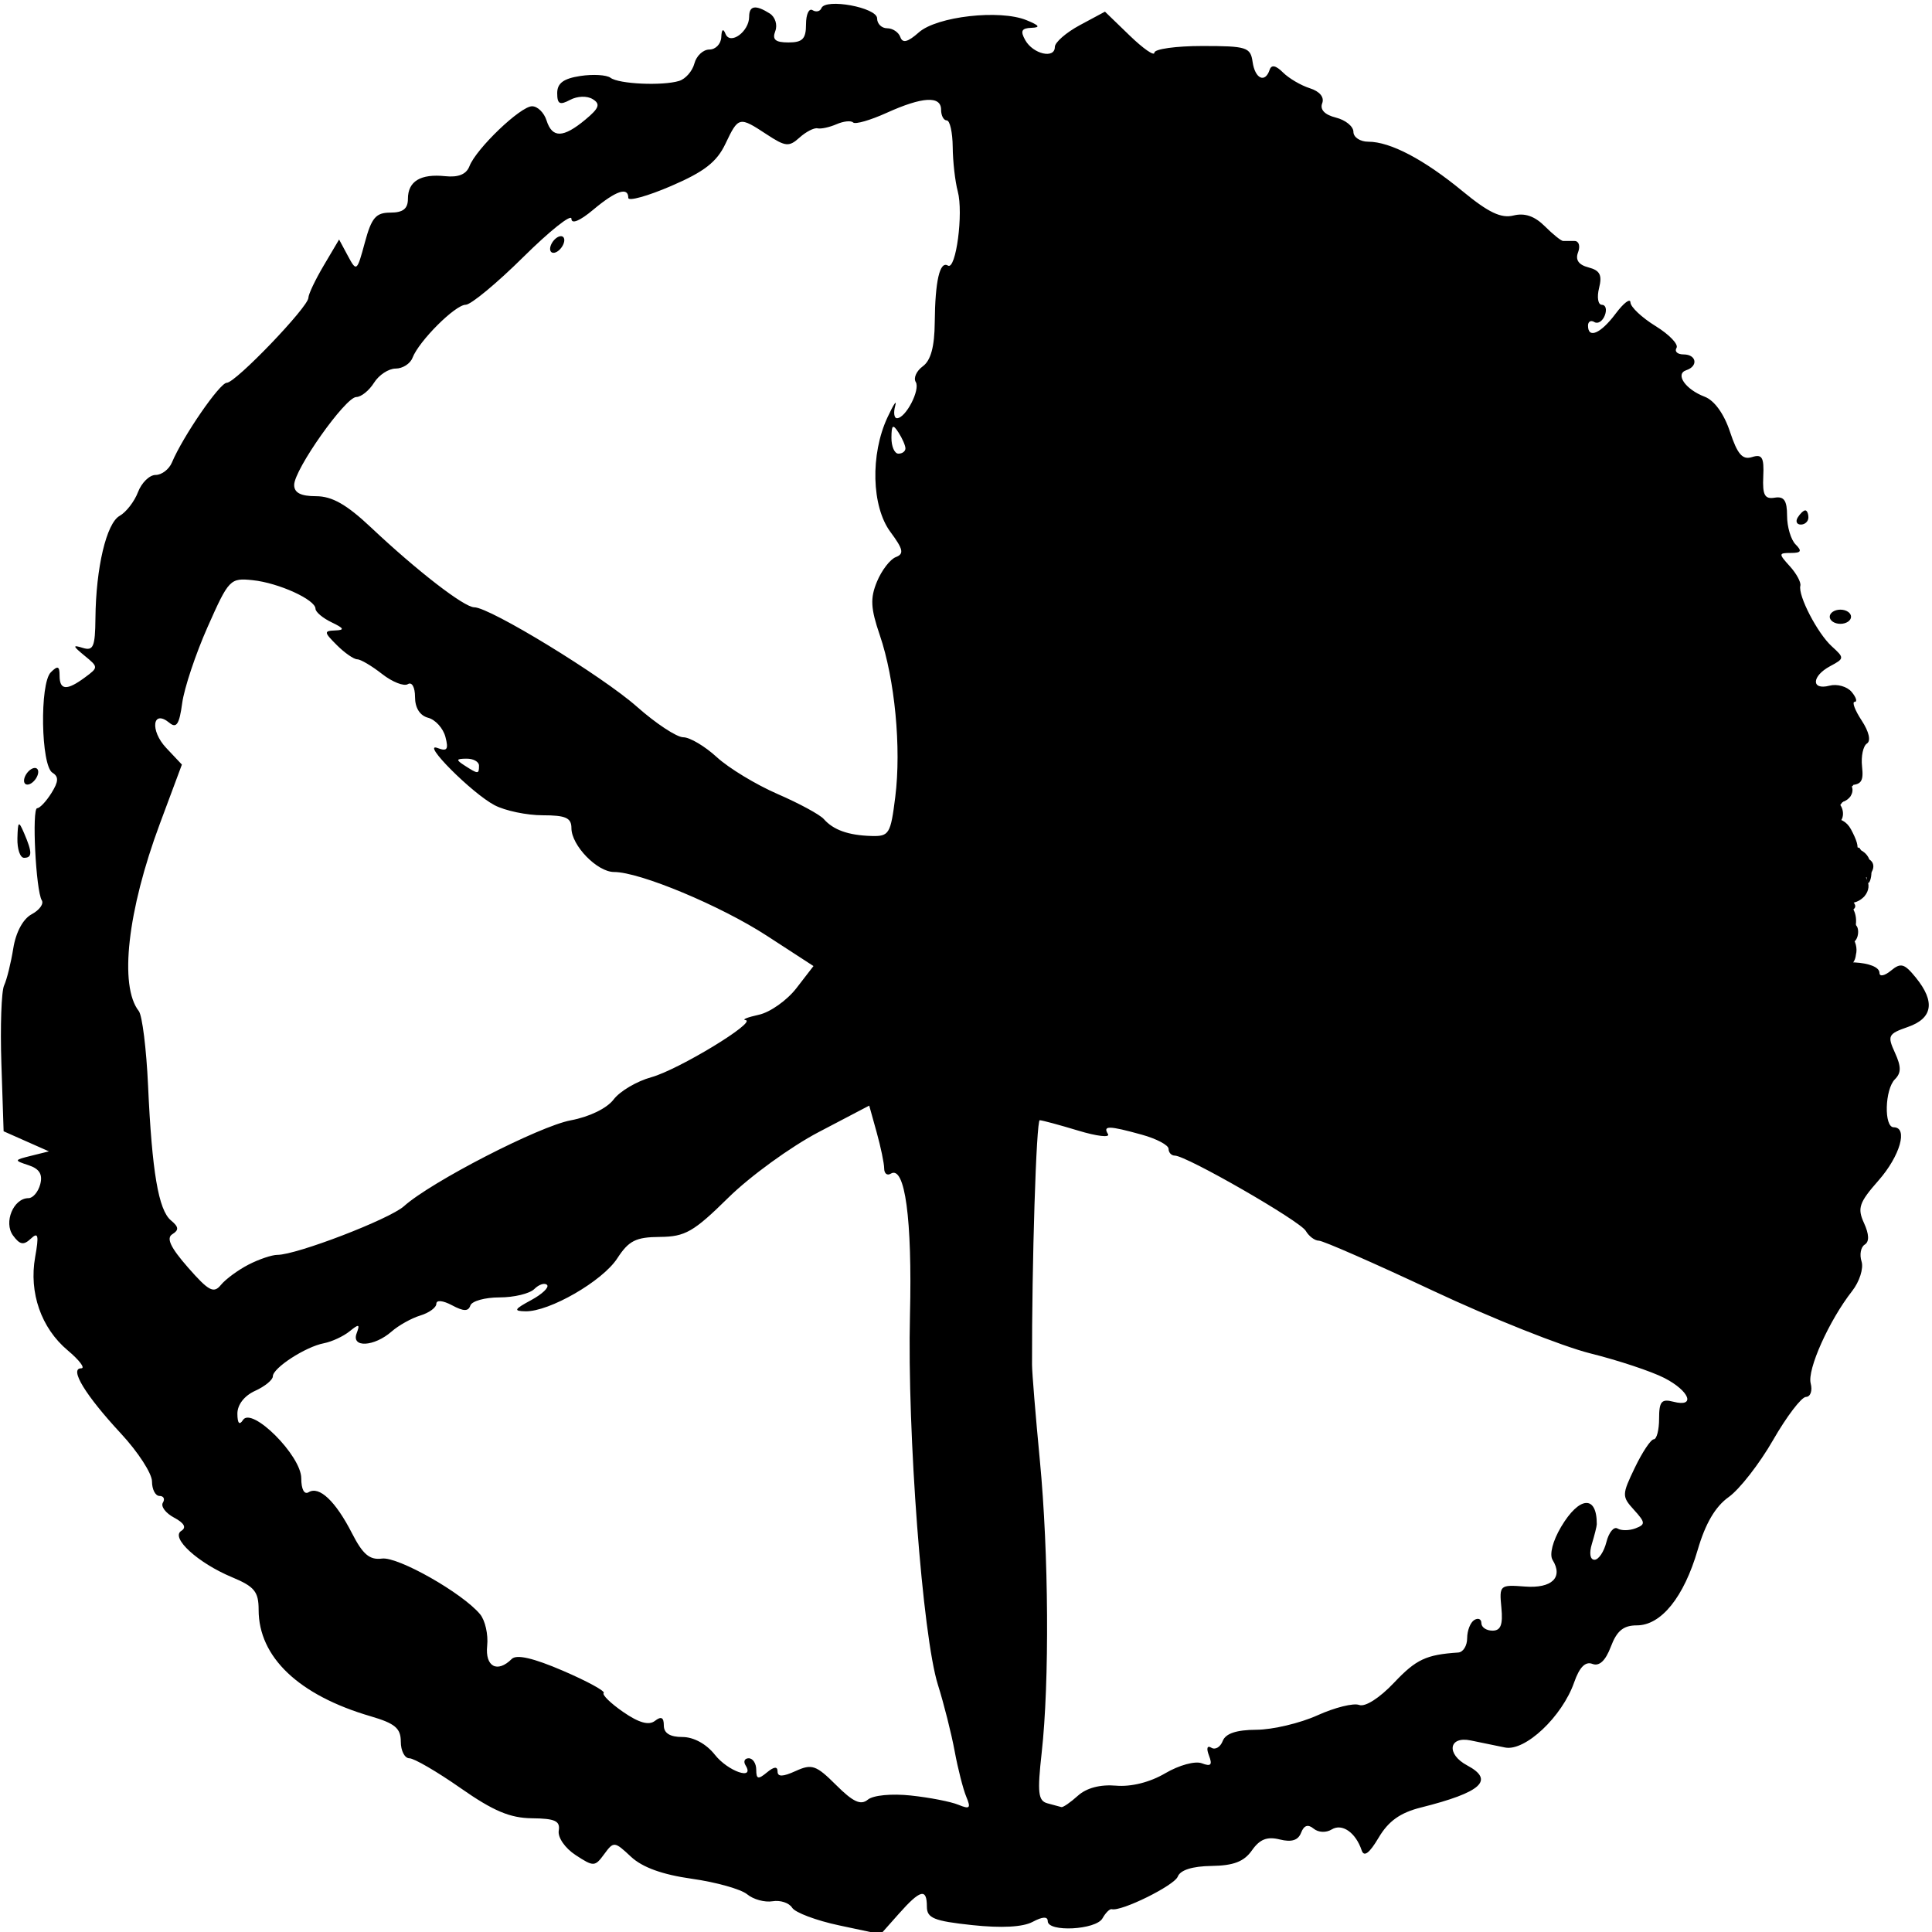
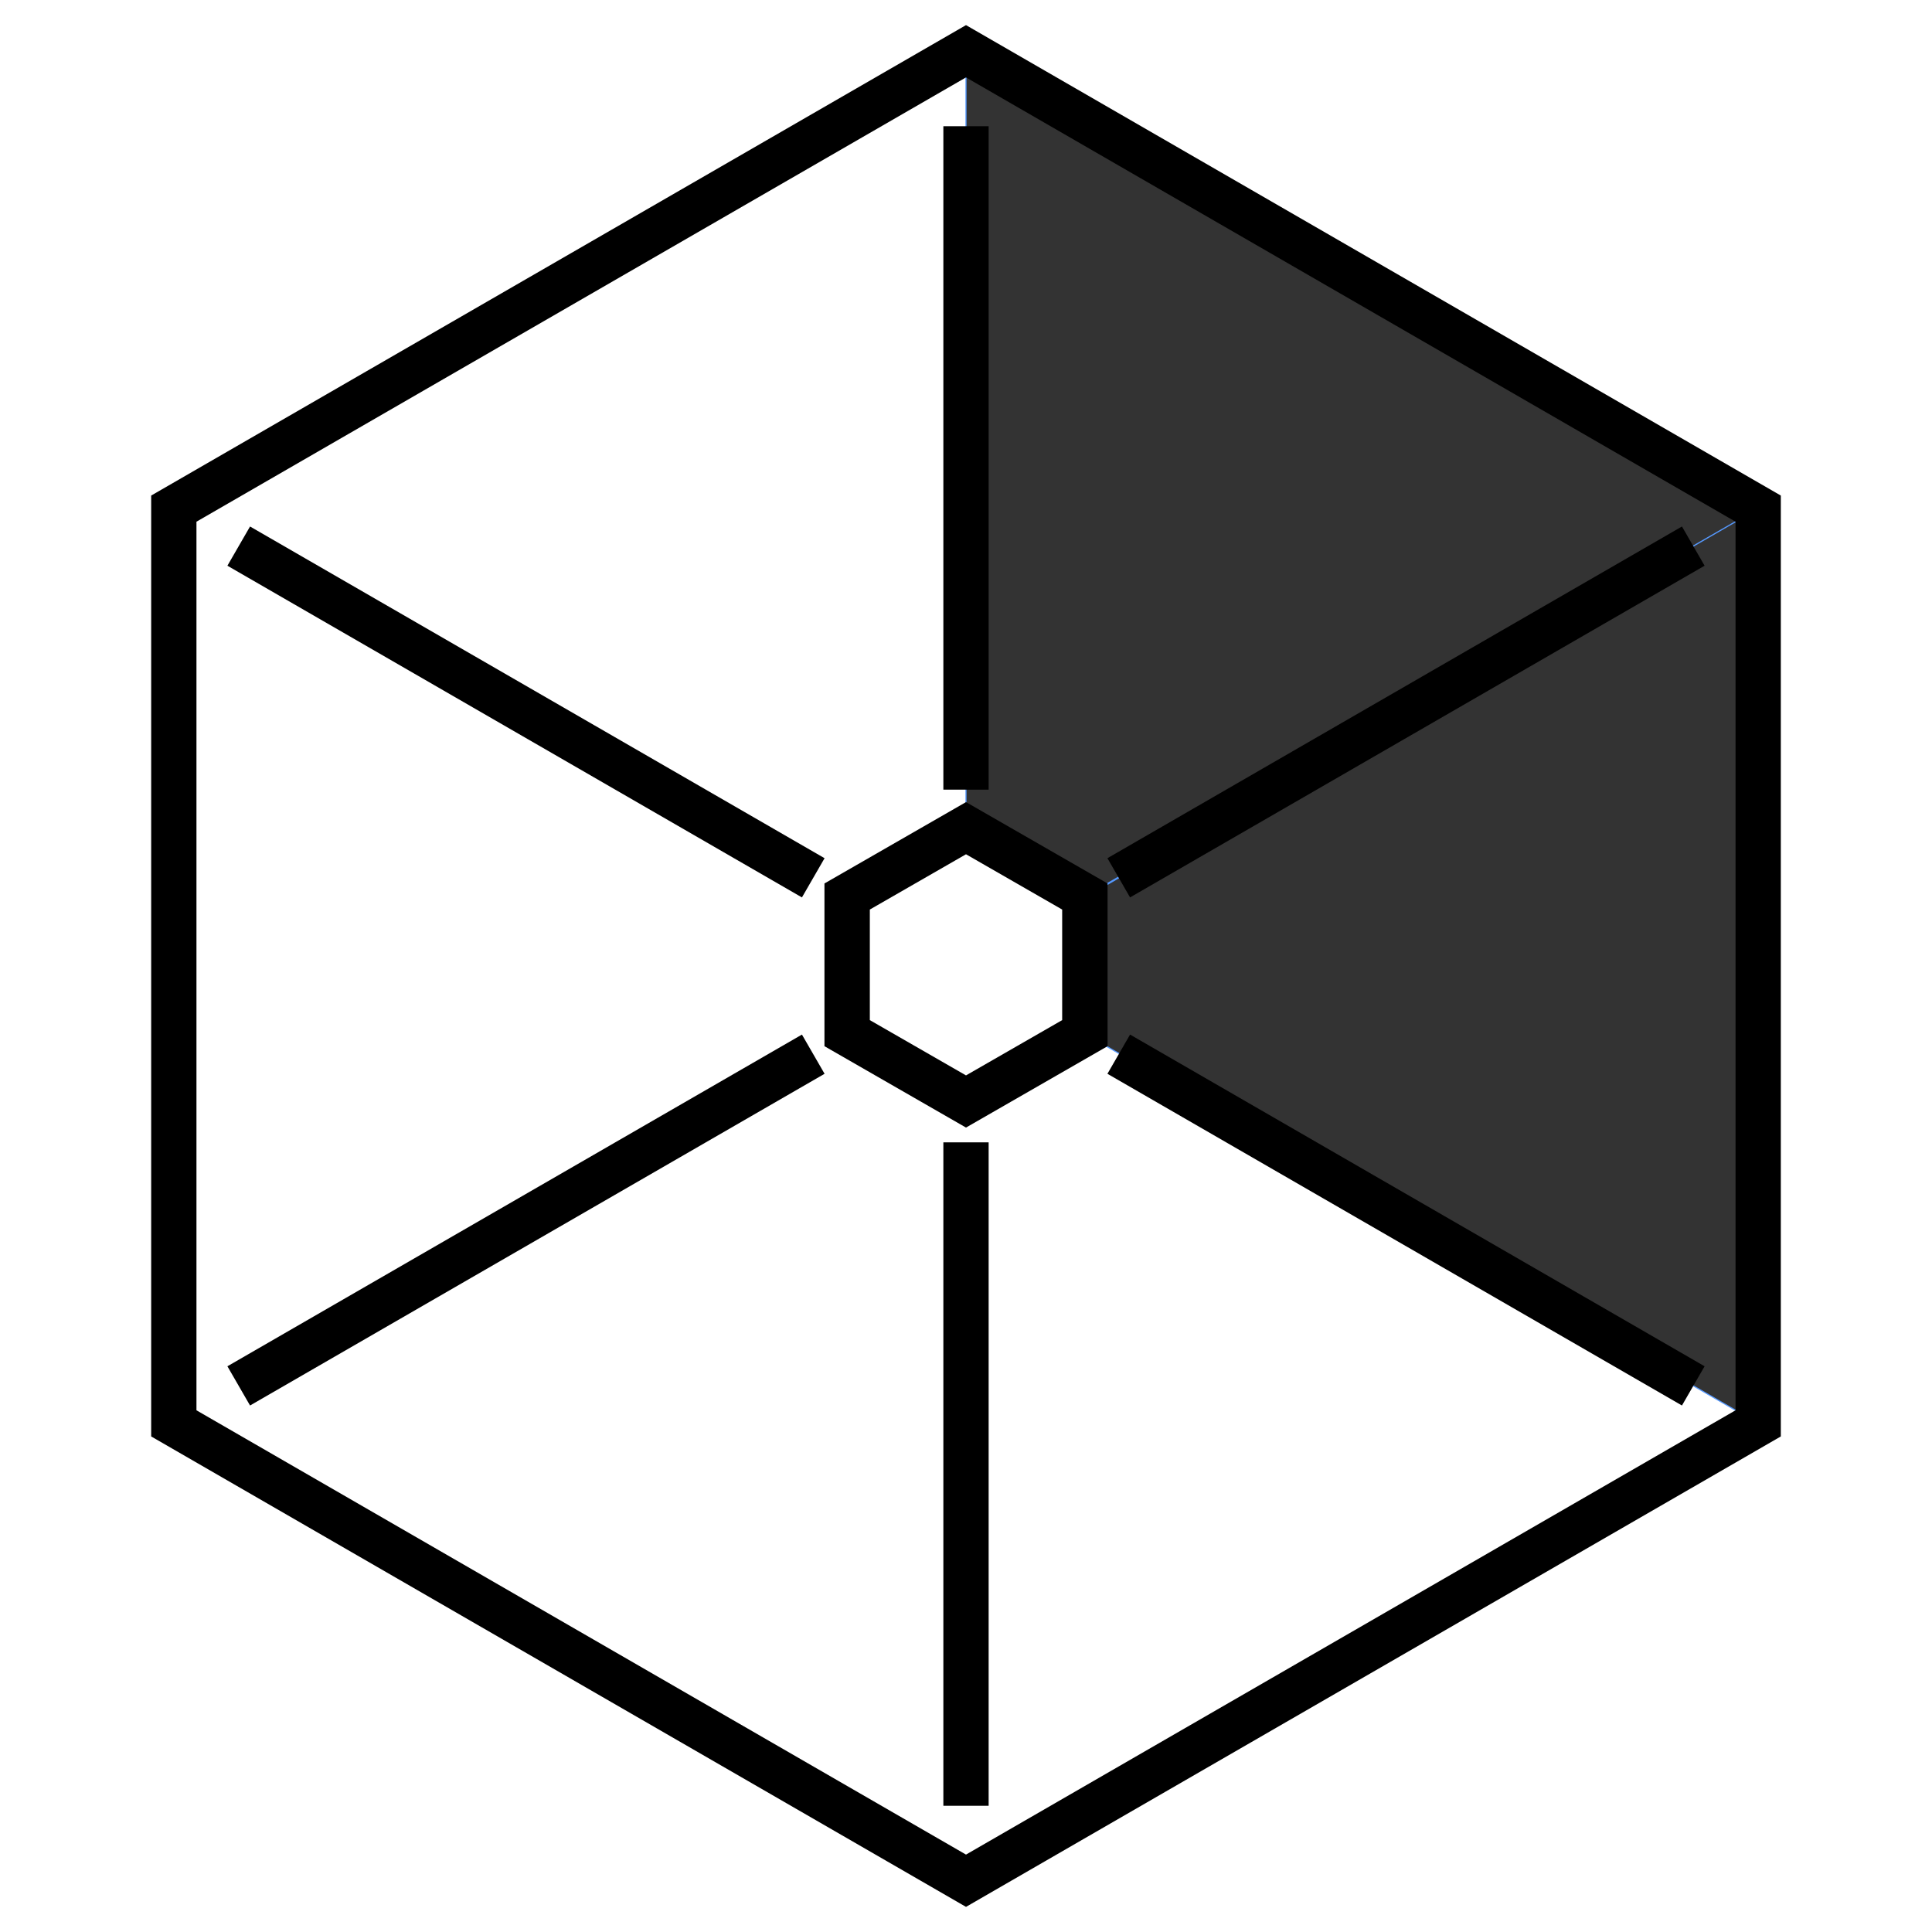
- <svg xmlns="http://www.w3.org/2000/svg" version="1.1" id="Layer_1" x="0px" y="0px" width="492.531px" height="492.531px" viewBox="0 0 492.531 492.531" enable-background="new 0 0 492.531 492.531" xml:space="preserve">
-   <defs id="defs2248" />
-   <path style="fill:#000000;stroke-width:1.81" d="m 213.926,490.845 c -5.822,-1.235 -11.214,-3.261 -11.984,-4.502 -0.769,-1.242 -3.017,-1.984 -4.995,-1.65 -1.978,0.334 -4.889,-0.463 -6.47,-1.772 -1.581,-1.309 -7.923,-3.091 -14.094,-3.961 -7.537,-1.062 -12.638,-2.911 -15.54,-5.63 -4.188,-3.924 -4.397,-3.944 -6.806,-0.658 -2.378,3.243 -2.695,3.254 -7.297,0.246 -2.699,-1.764 -4.586,-4.497 -4.297,-6.226 0.412,-2.471 -0.938,-3.096 -6.812,-3.155 -5.606,-0.056 -9.879,-1.859 -18.202,-7.682 -5.982,-4.185 -11.86,-7.609 -13.063,-7.609 -1.203,0 -2.187,-1.905 -2.187,-4.233 0,-3.422 -1.476,-4.664 -7.702,-6.483 -18.315,-5.351 -28.544,-15.072 -28.544,-27.129 0,-4.63 -1.059,-5.93 -6.771,-8.31 -8.712,-3.631 -15.77,-10.081 -12.939,-11.826 1.372,-0.846 0.747,-1.99 -1.844,-3.373 -2.156,-1.151 -3.442,-2.865 -2.856,-3.809 0.585,-0.944 0.2,-1.717 -0.855,-1.717 -1.056,0 -1.919,-1.662 -1.919,-3.693 0,-2.031 -3.556,-7.521 -7.902,-12.201 -9.075,-9.771 -13.264,-16.642 -10.146,-16.642 1.108,0 -0.44,-2.06 -3.44,-4.578 -6.765,-5.677 -9.917,-14.709 -8.299,-23.778 0.995,-5.579 0.785,-6.473 -1.102,-4.694 -1.841,1.734 -2.796,1.563 -4.539,-0.814 -2.445,-3.335 0.112,-9.516 3.937,-9.516 1.139,0 2.49,-1.599 3.003,-3.552 0.658,-2.51 -0.21,-3.929 -2.96,-4.838 -3.784,-1.25 -3.767,-1.317 0.639,-2.413 l 4.531,-1.127 -5.775,-2.559 -5.775,-2.56 -0.568,-17.233 c -0.313,-9.478 -0.001,-18.453 0.692,-19.945 0.693,-1.491 1.748,-5.752 2.343,-9.468 0.658,-4.107 2.494,-7.509 4.681,-8.677 1.979,-1.056 3.143,-2.653 2.588,-3.549 -1.518,-2.45 -2.572,-23.495 -1.176,-23.495 0.667,0 2.299,-1.736 3.627,-3.857 1.836,-2.932 1.9,-4.175 0.267,-5.181 -2.946,-1.816 -3.29,-22.744 -0.421,-25.606 1.772,-1.767 2.235,-1.593 2.235,0.844 0,3.756 1.826,3.89 6.45,0.473 3.477,-2.569 3.475,-2.635 -0.107,-5.57 -3.005,-2.463 -3.082,-2.801 -0.453,-1.976 2.707,0.849 3.183,-0.256 3.251,-7.535 0.119,-12.885 2.802,-24.238 6.171,-26.119 1.657,-0.925 3.763,-3.649 4.679,-6.054 0.917,-2.405 2.937,-4.373 4.489,-4.373 1.552,0 3.422,-1.423 4.155,-3.163 2.825,-6.705 12.206,-20.335 13.994,-20.335 2.239,0 20.802,-19.339 20.802,-21.671 0,-0.891 1.761,-4.597 3.914,-8.236 l 3.914,-6.616 2.252,4.198 c 2.189,4.079 2.311,3.982 4.311,-3.429 1.712,-6.342 2.81,-7.626 6.52,-7.626 3.208,0 4.461,-0.986 4.461,-3.508 0,-4.486 3.215,-6.437 9.518,-5.778 3.357,0.351 5.375,-0.481 6.168,-2.542 1.723,-4.479 13.012,-15.285 15.968,-15.285 1.395,0 3.054,1.627 3.686,3.615 1.448,4.551 4.227,4.499 9.871,-0.186 3.549,-2.946 3.93,-3.991 1.91,-5.236 -1.448,-0.893 -3.918,-0.812 -5.793,0.189 -2.624,1.4 -3.269,1.059 -3.269,-1.729 0,-2.53 1.6,-3.717 5.89,-4.371 3.24,-0.493 6.706,-0.286 7.702,0.461 2.122,1.59 13.177,2.098 17.475,0.803 1.637,-0.493 3.395,-2.497 3.908,-4.452 0.513,-1.955 2.232,-3.555 3.82,-3.555 1.588,0 2.953,-1.423 3.031,-3.163 0.091,-2.012 0.485,-2.313 1.082,-0.828 1.182,2.937 6.024,-0.57 6.024,-4.364 0,-2.86 1.633,-3.12 5.248,-0.837 1.391,0.879 2.028,2.9 1.416,4.491 -0.836,2.172 0.003,2.894 3.361,2.894 3.591,0 4.474,-0.912 4.474,-4.626 0,-2.544 0.746,-4.166 1.658,-3.604 0.912,0.562 1.931,0.33 2.265,-0.515 1.024,-2.59 14.2,-0.163 14.2,2.616 0,1.382 1.155,2.514 2.567,2.514 1.412,0 2.924,1.017 3.36,2.259 0.569,1.623 1.897,1.282 4.71,-1.209 4.599,-4.073 20.605,-5.895 27.422,-3.122 3.339,1.358 3.673,1.873 1.269,1.958 -2.509,0.088 -2.87,0.813 -1.563,3.142 1.998,3.56 7.543,4.841 7.543,1.743 0,-1.177 2.875,-3.685 6.39,-5.572 l 6.39,-3.432 6.297,6.087 c 3.463,3.348 6.297,5.317 6.297,4.377 4e-5,-0.941 5.505,-1.71 12.233,-1.71 11.306,0 12.277,0.308 12.812,4.067 0.611,4.29 3.176,5.484 4.335,2.017 0.461,-1.38 1.574,-1.163 3.407,0.665 1.497,1.493 4.578,3.302 6.846,4.02 2.528,0.8 3.748,2.285 3.151,3.835 -0.621,1.613 0.645,2.935 3.494,3.648 2.457,0.615 4.467,2.25 4.467,3.634 0,1.383 1.712,2.515 3.804,2.515 5.602,0 14.196,4.519 24.071,12.658 6.54,5.39 9.792,6.938 12.928,6.153 2.854,-0.714 5.396,0.154 7.972,2.723 2.08,2.074 4.189,3.772 4.688,3.772 0.498,0 1.809,0 2.912,0 1.103,0 1.508,1.295 0.899,2.879 -0.746,1.939 0.121,3.199 2.659,3.861 2.916,0.76 3.524,1.948 2.691,5.255 -0.591,2.35 -0.27,4.273 0.715,4.273 0.985,0 1.322,1.215 0.751,2.701 -0.572,1.486 -1.769,2.251 -2.662,1.701 -0.892,-0.55 -1.622,-0.139 -1.622,0.914 0,3.429 3.242,2.022 7.041,-3.057 2.045,-2.734 3.744,-4.02 3.776,-2.859 0.032,1.162 2.917,3.875 6.412,6.029 3.495,2.154 5.893,4.661 5.33,5.57 -0.563,0.909 0.247,1.653 1.801,1.653 3.298,0 3.812,2.986 0.692,4.023 -2.933,0.975 -0.214,4.901 4.679,6.757 2.479,0.94 4.944,4.353 6.466,8.953 1.897,5.731 3.181,7.206 5.607,6.438 2.584,-0.818 3.098,0.067 2.873,4.944 -0.219,4.734 0.37,5.832 2.897,5.409 2.402,-0.402 3.172,0.716 3.172,4.609 0,2.827 0.979,6.116 2.175,7.309 1.692,1.687 1.428,2.169 -1.187,2.169 -3.172,0 -3.188,0.191 -0.287,3.389 1.691,1.864 2.899,4.101 2.683,4.971 -0.624,2.518 4.374,12.142 8.027,15.46 3.236,2.939 3.223,3.094 -0.411,5.034 -4.764,2.543 -4.906,6.213 -0.193,4.984 1.957,-0.51 4.503,0.208 5.659,1.597 1.155,1.389 1.499,2.525 0.764,2.525 -0.735,0 0.067,2.136 1.782,4.746 1.875,2.854 2.413,5.196 1.349,5.875 -0.973,0.621 -1.533,3.263 -1.245,5.873 0.433,3.916 -0.215,4.745 -3.707,4.745 -2.613,0 -4.571,-1.296 -5.12,-3.389 -0.558,-2.127 0.06,-3.389 1.66,-3.389 4.111,0 3.072,-1.704 -6.513,-10.678 -7.446,-6.973 -9.062,-9.586 -9.062,-14.662 0,-4.199 -1.346,-7.353 -4.203,-9.849 -5.763,-5.036 -6.807,-8.736 -3.991,-14.15 2.014,-3.871 1.975,-5.196 -0.246,-8.359 -3.59,-5.112 -6.559,-4.72 -9.194,1.213 -3.14,7.069 -34.426,34.833 -53.828,47.767 -9.04,6.026 -19.407,13.3 -23.04,16.164 -3.632,2.864 -7.385,5.208 -8.339,5.208 -1.952,0 -12.97,5.738 -27.274,14.204 -5.277,3.123 -10.222,5.679 -10.988,5.679 -0.766,0 -3.738,2.44 -6.602,5.423 -2.935,3.055 -4.168,5.423 -2.824,5.423 1.311,0 -1.072,3.059 -5.296,6.798 l -7.68,6.798 8.807,5.572 c 4.844,3.064 16.146,9.503 25.118,14.309 8.971,4.805 17.126,9.716 18.123,10.914 0.997,1.197 9.428,5.482 18.737,9.522 19.376,8.41 46.983,23.529 68.69,37.618 8.214,5.331 15.768,9.693 16.788,9.693 1.119,0 0.821,-2.467 -0.751,-6.219 -2.179,-5.201 -2.206,-6.549 -0.166,-8.238 1.342,-1.111 2.957,-5.429 3.59,-9.597 1.452,-9.564 4.459,-15.712 7.685,-15.712 1.818,0 2.033,-0.836 0.786,-3.058 -1.183,-2.109 -0.883,-4.326 0.966,-7.142 1.642,-2.499 2.19,-5.631 1.414,-8.071 -0.951,-2.987 -0.193,-4.813 3.021,-7.279 l 4.29,-3.291 -4.531,-0.167 c -3.804,-0.14 -3.994,-0.378 -1.184,-1.481 3.011,-1.182 3.062,-1.55 0.504,-3.668 -2.502,-2.071 -2.524,-2.673 -0.179,-5.011 1.921,-1.916 2.17,-3.579 0.891,-5.962 -1.39,-2.591 -0.898,-3.877 2.279,-5.953 4.369,-2.855 15.813,-2.206 15.813,0.897 0,1.003 1.317,0.734 2.926,-0.598 2.509,-2.077 3.414,-1.822 6.343,1.786 4.99,6.146 4.31,10.374 -2.024,12.576 -5.049,1.756 -5.287,2.227 -3.311,6.552 1.629,3.565 1.629,5.159 0.004,6.781 -2.59,2.583 -2.837,12.242 -0.313,12.242 3.717,0 1.624,7.318 -3.88,13.571 -4.95,5.623 -5.432,7.037 -3.693,10.844 1.321,2.891 1.382,4.758 0.182,5.498 -1,0.616 -1.362,2.551 -0.806,4.299 0.556,1.748 -0.522,5.137 -2.396,7.53 -5.88,7.509 -11.496,20.025 -10.571,23.556 0.489,1.864 -0.054,3.414 -1.207,3.443 -1.153,0.03 -4.927,4.983 -8.386,11.007 -3.46,6.024 -8.549,12.557 -11.308,14.517 -3.406,2.419 -5.945,6.745 -7.905,13.468 -3.514,12.055 -9.312,19.248 -15.516,19.248 -3.414,0 -5.09,1.372 -6.621,5.418 -1.365,3.607 -2.938,5.079 -4.704,4.403 -1.797,-0.688 -3.3,0.834 -4.657,4.717 -3.053,8.733 -12.506,17.64 -17.616,16.598 -2.32,-0.473 -6.257,-1.282 -8.749,-1.798 -5.634,-1.167 -6.296,3.484 -0.906,6.361 7.063,3.77 3.665,6.859 -11.818,10.742 -5.25,1.317 -8.254,3.461 -10.747,7.67 -2.374,4.008 -3.734,5.025 -4.332,3.237 -1.517,-4.538 -4.985,-6.955 -7.636,-5.321 -1.428,0.88 -3.405,0.79 -4.613,-0.21 -1.434,-1.187 -2.461,-0.849 -3.193,1.052 -0.744,1.934 -2.431,2.463 -5.444,1.709 -3.208,-0.803 -5.087,-0.067 -7.084,2.777 -2.015,2.87 -4.682,3.897 -10.312,3.975 -4.864,0.067 -7.954,1.041 -8.596,2.71 -0.88,2.286 -14.431,8.977 -16.842,8.316 -0.498,-0.137 -1.558,0.914 -2.355,2.334 -1.658,2.954 -13.955,3.582 -13.955,0.712 0,-1.232 -1.318,-1.168 -3.854,0.186 -2.495,1.332 -7.926,1.622 -15.405,0.824 -9.753,-1.042 -11.551,-1.774 -11.551,-4.705 0,-4.777 -1.665,-4.36 -7.117,1.779 l -4.663,5.25 z m 18.296,-33.106 c 4.73,0.503 10.168,1.56 12.085,2.35 2.941,1.212 3.258,0.893 2.029,-2.041 -0.801,-1.912 -2.133,-7.137 -2.96,-11.611 -0.827,-4.474 -2.748,-12.089 -4.269,-16.923 -3.925,-12.469 -7.849,-64.382 -7.125,-94.242 0.595,-24.502 -1.279,-38.293 -4.901,-36.061 -0.916,0.565 -1.671,-0.038 -1.676,-1.339 -0.005,-1.301 -0.865,-5.438 -1.911,-9.192 l -1.9,-6.825 -12.911,6.766 c -7.101,3.722 -17.455,11.241 -23.009,16.71 -8.853,8.718 -11.005,9.951 -17.447,10.001 -6.142,0.047 -7.927,0.947 -10.874,5.479 -3.772,5.801 -17.307,13.604 -23.392,13.484 -3.122,-0.061 -2.898,-0.503 1.45,-2.853 2.829,-1.529 4.651,-3.273 4.048,-3.874 -0.603,-0.602 -2.062,-0.131 -3.241,1.045 -1.18,1.176 -5.176,2.139 -8.88,2.139 -3.705,0 -7.047,0.93 -7.427,2.067 -0.515,1.54 -1.708,1.524 -4.682,-0.064 -2.309,-1.232 -3.991,-1.393 -3.991,-0.381 0,0.962 -1.835,2.307 -4.078,2.989 -2.243,0.682 -5.535,2.516 -7.316,4.077 -4.448,3.898 -10.329,4.218 -8.931,0.486 0.898,-2.396 0.611,-2.478 -1.806,-0.52 -1.58,1.28 -4.527,2.645 -6.548,3.034 -4.689,0.901 -13.006,6.299 -13.006,8.442 0,0.901 -2.039,2.565 -4.531,3.697 -2.748,1.249 -4.52,3.545 -4.503,5.836 0.018,2.45 0.516,3.01 1.418,1.595 2.245,-3.523 14.865,9.084 14.865,14.849 0,2.817 0.762,4.248 1.892,3.552 2.687,-1.656 6.856,2.291 11.024,10.438 2.778,5.431 4.51,6.896 7.667,6.483 4.08,-0.533 20.508,8.787 24.997,14.181 1.299,1.561 2.116,5.177 1.815,8.035 -0.563,5.351 2.584,7.046 6.266,3.375 1.228,-1.224 5.509,-0.237 13.052,3.009 6.174,2.657 10.849,5.207 10.388,5.666 -0.461,0.459 1.781,2.642 4.98,4.85 3.997,2.758 6.527,3.466 8.083,2.261 1.604,-1.242 2.265,-0.897 2.265,1.179 0,1.955 1.575,2.933 4.723,2.933 2.879,0 6.114,1.764 8.287,4.519 3.344,4.24 10.263,6.636 7.832,2.711 -0.616,-0.994 -0.256,-1.808 0.799,-1.808 1.056,0 1.919,1.32 1.919,2.933 0,2.402 0.492,2.525 2.718,0.682 1.821,-1.507 2.718,-1.593 2.718,-0.26 0,1.42 1.323,1.389 4.618,-0.109 4.132,-1.877 5.219,-1.5 10.318,3.586 4.322,4.311 6.274,5.209 8.077,3.716 1.365,-1.13 6.041,-1.579 10.977,-1.054 z m 42.565,0.052 c 2.202,-1.987 5.704,-2.913 9.717,-2.568 3.896,0.335 8.659,-0.864 12.563,-3.161 3.524,-2.073 7.62,-3.191 9.317,-2.541 2.32,0.888 2.748,0.429 1.829,-1.96 -0.719,-1.868 -0.476,-2.673 0.604,-2.007 0.992,0.612 2.294,-0.159 2.892,-1.714 0.74,-1.923 3.485,-2.839 8.596,-2.866 4.13,-0.022 11.127,-1.677 15.551,-3.678 4.423,-2.001 9.209,-3.192 10.636,-2.646 1.522,0.583 5.198,-1.761 8.898,-5.674 5.63,-5.954 8.172,-7.149 16.373,-7.694 1.246,-0.083 2.265,-1.729 2.265,-3.659 0,-1.93 0.816,-4.011 1.812,-4.626 0.997,-0.614 1.812,-0.256 1.812,0.797 0,1.053 1.275,1.914 2.834,1.914 2.106,0 2.688,-1.509 2.265,-5.875 -0.555,-5.73 -0.408,-5.862 6.013,-5.371 6.854,0.524 9.806,-2.317 7.043,-6.777 -0.853,-1.376 0.032,-4.826 2.159,-8.422 4.651,-7.861 9.155,-8.192 9.106,-0.668 -0.004,0.497 -0.563,2.734 -1.243,4.971 -0.735,2.416 -0.466,4.067 0.663,4.067 1.045,0 2.41,-2.028 3.034,-4.506 0.624,-2.479 1.902,-4.033 2.84,-3.455 0.938,0.578 3.001,0.556 4.584,-0.05 2.572,-0.984 2.532,-1.483 -0.375,-4.687 -3.132,-3.451 -3.124,-3.854 0.206,-10.787 1.903,-3.961 4.071,-7.211 4.819,-7.223 0.748,-0.011 1.359,-2.385 1.359,-5.274 0,-4.364 0.614,-5.093 3.625,-4.308 5.775,1.506 4.195,-2.704 -2.265,-6.038 -3.24,-1.672 -11.741,-4.498 -18.892,-6.281 -7.151,-1.783 -25.214,-8.977 -40.141,-15.986 -14.927,-7.009 -27.997,-12.744 -29.045,-12.744 -1.048,0 -2.557,-1.125 -3.355,-2.501 -1.467,-2.531 -30.449,-19.19 -33.386,-19.19 -0.875,0 -1.592,-0.775 -1.592,-1.723 0,-0.947 -3.058,-2.57 -6.796,-3.605 -8.447,-2.34 -10.018,-2.369 -8.65,-0.162 0.593,0.957 -2.825,0.56 -7.595,-0.884 -4.771,-1.444 -9.181,-2.634 -9.802,-2.645 -0.877,-0.015 -2.03,36.526 -1.966,62.341 0.005,1.988 0.904,12.969 1.998,24.402 2.259,23.602 2.463,56.556 0.462,74.499 -1.136,10.189 -0.903,12.26 1.452,12.895 1.543,0.416 3.15,0.851 3.57,0.966 0.42,0.115 2.312,-1.188 4.206,-2.897 z M 63.319,322.413 c 2.662,-1.377 5.985,-2.504 7.385,-2.504 4.92,0 28.588,-9.098 32.276,-12.406 6.94,-6.226 34.46,-20.393 42.54,-21.899 4.739,-0.883 9.214,-3.061 10.918,-5.316 1.589,-2.101 5.911,-4.652 9.605,-5.669 6.922,-1.906 27.148,-14.193 23.992,-14.574 -0.974,-0.118 0.574,-0.728 3.439,-1.356 2.866,-0.628 7.168,-3.677 9.56,-6.775 l 4.35,-5.633 -11.867,-7.711 c -11.832,-7.689 -32.392,-16.27 -38.98,-16.27 -4.29,0 -10.862,-6.768 -10.862,-11.186 0,-2.622 -1.463,-3.274 -7.339,-3.274 -4.037,0 -9.542,-1.151 -12.233,-2.557 -5.76,-3.01 -18.989,-16.277 -14.541,-14.583 2.432,0.926 2.83,0.359 1.991,-2.841 -0.577,-2.199 -2.556,-4.392 -4.399,-4.872 -2.105,-0.549 -3.35,-2.515 -3.35,-5.289 0,-2.511 -0.789,-3.928 -1.83,-3.287 -1.006,0.62 -3.971,-0.552 -6.588,-2.605 -2.617,-2.053 -5.463,-3.733 -6.326,-3.733 -0.862,0 -3.199,-1.627 -5.193,-3.615 -3.292,-3.284 -3.334,-3.626 -0.453,-3.737 2.525,-0.097 2.34,-0.522 -0.906,-2.084 -2.243,-1.079 -4.078,-2.63 -4.078,-3.446 0,-2.312 -9.387,-6.589 -15.98,-7.28 -5.783,-0.606 -6.113,-0.265 -11.514,11.903 -3.058,6.89 -5.98,15.644 -6.492,19.453 -0.721,5.362 -1.454,6.493 -3.247,5.009 -4.316,-3.573 -5.029,1.93 -0.828,6.391 l 4.003,4.249 -5.607,15.048 c -8.265,22.18 -10.427,41.387 -5.381,47.791 0.873,1.108 1.935,9.649 2.36,18.979 1.003,22.017 2.659,31.757 5.846,34.395 1.994,1.65 2.072,2.446 0.344,3.511 -1.602,0.987 -0.473,3.386 3.992,8.482 5.279,6.025 6.555,6.701 8.39,4.45 1.19,-1.46 4.342,-3.782 7.003,-5.159 z M 272.537,211.455 c 2.492,-1.944 5.415,-3.553 6.495,-3.575 1.08,-0.022 10.706,-5.327 21.39,-11.789 10.684,-6.462 20.459,-11.749 21.722,-11.749 1.263,0 6.67,-3.255 12.016,-7.233 22.142,-16.477 60.699,-39.078 82.004,-48.069 8.722,-3.681 15.858,-7.359 15.858,-8.174 0,-0.815 1.357,-0.963 3.016,-0.328 2.028,0.776 2.587,0.461 1.705,-0.961 -0.721,-1.163 -2.69,-2.127 -4.375,-2.142 -2.595,-0.024 -2.656,-0.285 -0.397,-1.71 2.285,-1.441 2.22,-1.854 -0.453,-2.877 -1.716,-0.657 -3.121,-2.327 -3.121,-3.712 0,-1.385 -1.583,-2.518 -3.518,-2.518 -4.055,0 -7.24,-3.955 -4.041,-5.018 2.795,-0.929 0.861,-4.019 -2.516,-4.019 -1.436,0 -2.612,1.22 -2.612,2.711 0,1.491 -0.716,2.711 -1.59,2.711 -1.677,0 -5.429,-3.884 -5.239,-5.423 0.513,-4.149 -3.579,-8.97 -10.433,-12.291 -4.5,-2.181 -9.101,-5.976 -10.224,-8.433 -1.123,-2.458 -2.743,-4.036 -3.601,-3.507 -2.105,1.297 -12.409,-6.168 -12.409,-8.99 0,-1.236 -4.054,-3.283 -9.009,-4.549 -7.013,-1.793 -9.84,-3.645 -12.761,-8.358 -2.064,-3.33 -5.146,-6.036 -6.849,-6.013 -4.382,0.06 -22.511,-2.225 -25.7,-3.239 -2.349,-0.747 -2.349,-1.053 0,-2.559 2.343,-1.502 2.336,-1.927 -0.051,-3.49 -1.495,-0.979 -4.78,-1.792 -7.299,-1.808 -2.519,-0.015 -6.393,-1.294 -8.609,-2.842 -3.668,-2.563 -4.028,-2.551 -4.028,0.129 0,2.694 -0.254,2.689 -3.012,-0.061 -1.983,-1.978 -5.079,-2.763 -9.062,-2.3 -4.991,0.581 -6.05,0.101 -6.05,-2.744 0,-2.752 -0.892,-3.225 -4.42,-2.342 -2.431,0.609 -4.926,0.29 -5.544,-0.708 -2.199,-3.548 -6.347,-1.85 -6.347,2.598 0,2.427 -0.816,4.915 -1.812,5.529 -2.651,1.634 -2.216,4.56 0.522,3.512 1.412,-0.54 3.817,2.162 6.083,6.835 3.74,7.712 3.741,7.757 0.275,21.285 -2.765,10.792 -3.436,19.459 -3.293,42.5 0.127,20.453 -0.559,31.058 -2.339,36.151 -1.731,4.954 -2.001,8.728 -0.863,12.07 1.021,2.999 0.981,7.302 -0.105,11.223 -1.069,3.863 -1.158,11.181 -0.225,18.635 0.845,6.751 0.842,12.975 -0.005,13.831 -1.499,1.513 3.386,17.463 5.323,17.383 0.533,-0.022 3.007,-1.631 5.499,-3.575 z m -44.301,-8.316 c 1.564,-12.482 -0.112,-29.994 -3.943,-41.208 -2.347,-6.871 -2.481,-9.425 -0.715,-13.676 1.194,-2.875 3.353,-5.68 4.799,-6.233 2.147,-0.822 1.895,-1.994 -1.382,-6.415 -4.808,-6.486 -5.15,-19.749 -0.753,-29.19 1.569,-3.37 2.459,-4.704 1.978,-2.964 -0.482,1.74 -0.282,3.163 0.444,3.163 2.236,0 6.007,-7.267 4.79,-9.232 -0.632,-1.02 0.182,-2.825 1.808,-4.011 2.028,-1.479 2.982,-4.99 3.035,-11.177 0.091,-10.581 1.293,-15.761 3.359,-14.488 2.051,1.264 3.994,-13.414 2.506,-18.935 -0.67,-2.485 -1.248,-7.569 -1.284,-11.297 -0.037,-3.728 -0.718,-6.778 -1.514,-6.778 -0.796,0 -1.448,-1.22 -1.448,-2.711 0,-3.628 -4.738,-3.359 -13.898,0.789 -4.155,1.882 -7.994,2.983 -8.53,2.448 -0.536,-0.535 -2.438,-0.337 -4.225,0.441 -1.787,0.778 -3.963,1.251 -4.836,1.052 -0.872,-0.199 -2.94,0.86 -4.595,2.353 -2.689,2.427 -3.58,2.34 -8.382,-0.816 -7.02,-4.615 -7.194,-4.575 -10.533,2.444 -2.19,4.603 -5.403,7.097 -13.799,10.71 -6.019,2.59 -10.944,3.957 -10.944,3.037 0,-2.897 -3.154,-1.834 -8.923,3.007 -3.426,2.875 -5.576,3.765 -5.576,2.308 0,-1.304 -5.525,3.097 -12.279,9.781 -6.753,6.684 -13.358,12.153 -14.678,12.153 -2.655,0 -11.906,9.23 -13.56,13.53 -0.579,1.506 -2.514,2.738 -4.299,2.738 -1.785,0 -4.264,1.627 -5.509,3.615 -1.245,1.988 -3.276,3.625 -4.514,3.637 -2.79,0.027 -15.843,18.496 -15.843,22.418 0,1.995 1.693,2.866 5.568,2.866 4.097,0 7.807,2.11 14.046,7.991 11.722,11.049 23.724,20.328 26.292,20.328 3.981,0 32.622,17.506 41.484,25.357 4.832,4.28 10.146,7.782 11.81,7.782 1.664,0 5.51,2.282 8.548,5.071 3.038,2.789 10.009,7.016 15.491,9.393 5.482,2.377 10.783,5.251 11.78,6.385 2.441,2.778 6.269,4.142 12.103,4.314 4.558,0.134 4.931,-0.473 6.122,-9.981 z M 140.237,63.449 c 0,-0.994 0.816,-2.31 1.812,-2.925 0.997,-0.614 1.812,-0.304 1.812,0.69 0,0.994 -0.816,2.31 -1.812,2.925 -0.997,0.614 -1.812,0.304 -1.812,-0.69 z M 122.114,195.187 c 0,-0.994 -1.427,-1.795 -3.172,-1.78 -2.71,0.024 -2.776,0.282 -0.453,1.78 3.42,2.205 3.625,2.205 3.625,0 z m 108.712,-80.888 c -0.015,-0.746 -0.818,-2.576 -1.785,-4.067 -1.421,-2.192 -1.762,-1.933 -1.785,1.356 -0.015,2.237 0.788,4.067 1.785,4.067 0.997,0 1.8,-0.61 1.785,-1.356 z m 239.255,124.376 c 0,-0.935 0.816,-2.204 1.812,-2.818 0.997,-0.614 1.812,0.151 1.812,1.701 0,1.55 -0.816,2.818 -1.812,2.818 -0.997,0 -1.812,-0.765 -1.812,-1.701 z m -1.829,-8.261 c -2.446,-2.939 -0.528,-3.553 3.382,-1.082 1.494,0.944 1.752,1.99 0.658,2.664 -0.99,0.61 -2.808,-0.101 -4.04,-1.582 z m 7.552,-8.114 c 0,-2.485 0.411,-3.502 0.914,-2.259 0.503,1.243 0.503,3.276 0,4.519 -0.503,1.243 -0.914,0.226 -0.914,-2.259 z M 4.44,213.715 c 0.113,-4.405 0.305,-4.559 1.685,-1.356 2.127,4.937 2.127,6.326 0,6.326 -0.997,0 -1.755,-2.237 -1.685,-4.971 z m 461.548,3.66 c 1.59,-0.557 1.733,-1.753 0.486,-4.077 -1.301,-2.425 -1.067,-3.556 0.893,-4.306 1.527,-0.585 3.44,0.441 4.498,2.412 2.888,5.383 2.218,6.833 -3.144,6.794 -2.741,-0.02 -3.971,-0.39 -2.733,-0.824 z m -0.439,-13.149 c 0.616,-0.994 2.499,-1.795 4.185,-1.78 2.641,0.024 2.689,0.27 0.346,1.78 -3.549,2.288 -5.948,2.288 -4.531,0 z M 6.125,199.016 c 0,-0.994 0.816,-2.31 1.812,-2.925 0.997,-0.614 1.812,-0.304 1.812,0.69 0,0.994 -0.816,2.31 -1.812,2.925 -0.997,0.614 -1.812,0.304 -1.812,-0.69 z M 466.456,157.228 c 0,-0.994 1.223,-1.808 2.718,-1.808 1.495,0 2.719,0.813 2.719,1.808 0,0.994 -1.223,1.808 -2.719,1.808 -1.495,0 -2.718,-0.813 -2.718,-1.808 z m -8.155,-25.306 c 0.616,-0.994 1.48,-1.808 1.919,-1.808 0.44,0 0.799,0.813 0.799,1.808 0,0.994 -0.864,1.808 -1.919,1.808 -1.056,0 -1.415,-0.813 -0.799,-1.808 z" id="path2409" />
-   <path style="fill:none;stroke:#000000;stroke-width:1px;stroke-linecap:butt;stroke-linejoin:miter;stroke-opacity:1" d="m 472.136,198.626 c 0.008,0.212 -0.064,1.282 -0.152,1.37 -0.108,0.108 -0.33,-0.084 -0.457,0 -0.084,0.056 0.072,0.233 0,0.304 -0.143,0.143 -0.465,-0.143 -0.609,0 -0.177,0.177 0.173,2.414 0,2.587 -0.108,0.108 -0.33,-0.084 -0.457,0 -0.084,0.056 0.072,0.233 0,0.304 -0.072,0.072 -0.233,-0.072 -0.304,0 -0.406,0.406 0.507,0.304 -0.304,0.304" id="path3420" />
-   <path style="fill:none;stroke:#000000;stroke-width:1px;stroke-linecap:butt;stroke-linejoin:miter;stroke-opacity:1" d="m 469.853,203.496 c -0.457,0.609 -0.978,1.174 -1.37,1.826 -0.215,0.358 0,3.426 0,3.957" id="path3422" />
-   <path style="fill:none;stroke:#000000;stroke-width:1px;stroke-linecap:butt;stroke-linejoin:miter;stroke-opacity:1" d="m 472.592,216.281 c 0.355,0.101 0.71,0.203 1.065,0.304 0,0.101 -0.072,0.233 0,0.304 0.072,0.072 0.248,-0.084 0.304,0 0.084,0.127 -0.108,0.349 0,0.457 0.108,0.108 0.33,-0.084 0.457,0 0.211,0.141 -0.141,0.55 0,0.761 0.056,0.084 0.214,-0.045 0.304,0 0.643,-0.079 0.116,0.483 0.304,0.609 0.127,0.084 0.349,-0.108 0.457,0 0.249,0.249 -0.312,1.06 0.304,1.522 0.203,0.152 0.55,-0.141 0.761,0 0.084,0.056 -0.072,0.233 0,0.304 0.072,0.072 0.248,-0.084 0.304,0 0.379,0.568 -0.621,1.226 -1.05,1.757" id="path3424" />
-   <path style="fill:none;stroke:#000000;stroke-width:1px;stroke-linecap:butt;stroke-linejoin:miter;stroke-opacity:1" d="m 475.804,222.3 c -4.315,0.172 0.514,2.891 -0.168,4.026 -0.111,0.185 -0.346,0.272 -0.457,0.457 -0.08,0.134 -0.256,1.321 -0.304,1.37 -0.181,0.181 -0.838,-0.137 -1.065,0 -0.185,0.111 -0.272,0.346 -0.457,0.457 -0.087,0.052 -0.233,-0.072 -0.304,0 -0.072,0.072 0.072,0.233 0,0.304 -0.179,0.179 -0.525,-0.094 -0.761,0 -0.133,0.053 -0.171,0.251 -0.304,0.304 -0.236,0.094 -0.62,-0.211 -0.761,0 -0.084,0.127 0.084,0.33 0,0.457 -0.141,0.211 -0.55,-0.141 -0.761,0 -0.084,0.056 0,0.203 0,0.304 -0.737,0.145 -1.473,0.29 -2.21,0.435" id="path3426" />
-   <path style="fill:none;stroke:#000000;stroke-width:1px;stroke-linecap:butt;stroke-linejoin:miter;stroke-opacity:1" d="m 470.461,229.98 c -0.125,0.392 1.173,2.237 1.37,2.892 0.073,0.243 -0.094,0.525 0,0.761 0.038,0.094 0.233,-0.072 0.304,0 0.122,0.122 0,0.871 0,1.065 0,0.157 -0.101,0.998 0,1.065 0.593,0.395 0.457,-0.544 0.457,0.761" id="path3428" />
-   <path style="fill:none;stroke:#000000;stroke-width:1px;stroke-linecap:butt;stroke-linejoin:miter;stroke-opacity:1" d="m 470.081,238.675 c 0.685,0.602 1.485,1.095 2.055,1.807 0.205,0.256 -0.06,2.125 -0.152,2.587 -0.224,1.122 0,2.792 0,3.957" id="path3430" />
-   <path style="fill:#000000;stroke-width:0.609" d="m 266.293,19.943 c -4.178,0.806 -4.278,5.7 -5.046,8.943 -0.933,2.252 -4.668,4.639 -2.062,7.187 1.756,1.233 4.478,0.609 5.462,3.068 3.594,5.001 5.772,11.381 3.766,17.352 -3.123,10.944 -4.43,22.271 -4.373,33.637 -0.681,16.358 0.09,32.792 -2.125,48.922 -1.403,5.05 -3.137,10.311 -1.465,15.552 1.864,7.029 -1.8,13.997 -0.892,21.122 -0.185,7.226 2.01,14.451 0.543,21.468 -0.843,5.493 1.817,10.901 3.626,15.968 0.743,2.481 3.671,4.411 5.875,2.216 8.59,-5.96 18.439,-9.673 27.228,-15.332 9.711,-5.639 19.344,-11.511 29.652,-15.984 11.761,-7.436 22.683,-16.012 34.681,-23.115 20.432,-12.835 41.623,-24.475 63.74,-34.148 3.267,-1.208 6.098,-3.577 9.196,-4.893 2.761,1.448 5.772,-2.362 2.962,-4.268 -0.954,-1.252 -4.478,-0.896 -2.104,-2.803 0.313,-3.318 -5.061,-3.307 -5.118,-6.811 -1.536,-3.463 -6.379,-2.229 -8.358,-4.918 3.625,-1.797 1.863,-6.955 -1.897,-6.987 -3.133,-0.762 -5.675,2.039 -5.685,4.962 -2.452,-0.923 -3.402,-3.747 -3.538,-6.201 -3.74,-10.437 -17.436,-11.275 -22.139,-21.004 -1.558,-3.044 -5.723,-1.634 -8.022,-3.876 -3.208,-1.767 -5.719,-4.458 -7.484,-7.585 -6.11,-5.123 -16.165,-3.826 -20.546,-11.354 -2.379,-3.463 -5.286,-7.208 -9.934,-7.143 -7.738,-1.196 -15.53,-1.577 -23.19,-3.254 3.855,-1.674 2.32,-5.671 -1.284,-6.23 -5.616,-2.373 -12.343,-1.585 -17.235,-5.758 -1.814,-1.404 -4.159,0.456 -4.553,1.743 -3.857,-3.44 -9.409,-2.681 -14.159,-3.043 -0.213,-2.929 -2.574,-5.605 -5.695,-4.89 -2.42,0.223 -5.048,0.543 -6.761,-1.542 -0.917,-0.571 -1.95,-1.129 -3.069,-1.002 z" id="path4068" />
-   <path style="fill:#000000;stroke-width:0.609" d="m 438.553,130.603 c -4.537,0.937 -5.484,6.526 -8.565,9.276 -15.017,16.551 -32.625,30.824 -50.967,43.754 -10.188,6.69 -19.706,14.536 -30.115,20.691 -13.733,5.294 -25.812,13.963 -38.961,20.413 -4.223,2.77 -9.022,6.229 -10.426,11.309 0.733,2.771 -3.094,4.285 -4.567,6.308 -2.522,2.717 -6.111,4.623 -7.869,7.906 1.354,3.577 6.162,4.327 8.928,6.734 14.296,8.97 29.651,16.12 43.643,25.51 12.319,7.623 26.197,12.314 38.887,19.287 21.223,10.588 41.193,23.398 61.418,35.72 1.879,1.523 6.042,3.541 6.897,-0.063 0.461,-4.291 -3.633,-8.409 -2.076,-12.606 5.742,-6.942 3.41,-17.568 9.3,-24.438 1.845,-0.664 4.318,-1.787 3.687,-4.264 -1.46,-3.805 0.446,-7.26 1.936,-10.647 1.066,-2.984 -0.693,-6.503 0.264,-9.195 1.842,-2.62 7.005,-4.345 6.07,-7.949 -3.376,-0.695 -1.389,-3.409 -4.554,-5.424 -3.071,-1.971 1.922,-3.563 1.692,-6.037 1.035,-2.644 -3.111,-6.225 0.404,-7.828 2.794,-2.541 9.033,-0.722 9.551,-5.647 0.457,-1.712 -0.124,-3.594 -1.208,-4.866 2.069,-2.454 1.502,-7.144 -1.073,-8.337 3.457,0.434 6.99,-3.09 4.844,-6.483 1.407,-0.7 2.956,-3.264 0.873,-4.621 -1.308,-3.246 -5.094,-3.167 -8.028,-2.888 0.242,-2.282 -2.35,-5.238 0.365,-6.555 1.685,-1.473 0.863,-4.438 -0.568,-5.202 2.679,0.59 5.451,-2.883 2.963,-5.013 -1.239,-1.187 -4.956,-2.039 -3.536,-4.212 3.015,-0.248 4.288,-3.948 1.933,-5.931 -4.945,-6.209 -12.161,-10.836 -15.585,-18.135 -0.801,-4.726 -0.853,-10.081 -4.832,-13.483 -2.869,-3.093 -7.081,-7.331 -4.326,-11.847 1.611,-3.565 2.737,-8.073 -0.282,-11.289 -1.415,-1.979 -3.506,-4.029 -6.118,-3.949 z" id="path4118" />
+ <svg xmlns="http://www.w3.org/2000/svg" width="512" height="512" viewBox="0 0 512 512" version="1.1" id="svg1">
+   <defs id="defs1" />
+   <g id="layer3" style="display:none" transform="translate(-1024,-1164.65)">
+     <rect style="fill:#999999" id="rect20" width="512" height="512" x="512" y="1164.65" />
+     <rect style="fill:#999999" id="rect30" width="512" height="512" x="1024" y="1164.65" />
+     <rect style="fill:#999999" id="rect1" width="512" height="512" x="1536" y="1164.65" />
+   </g>
+   <g id="layer1" transform="translate(-1024,-1164.65)">
+     <path style="font-variation-settings:normal;opacity:1;vector-effect:none;fill:#333333;fill-opacity:1;stroke:#5599ff;stroke-width:0.3;stroke-linecap:butt;stroke-linejoin:miter;stroke-miterlimit:4;stroke-dasharray:none;stroke-dashoffset:0;stroke-opacity:1;-inkscape-stroke:none;stop-color:#000000;stop-opacity:1" d="m 1326.888,1178.236 v 205.891 l 31.5,18.107 178.437,-102.791 z m 209.937,121.207 -178.307,102.945 0.069,36.333 178.238,103.136 z" id="path31" transform="translate(-46.88818)" />
+   </g>
+   <g id="layer2" transform="translate(-1024,-1164.65)">
+     <path style="fill:none;stroke:#000000;stroke-width:12;stroke-dasharray:none" d="M 256,209.26 V 33.447 M 215.522,232.63 63.264,144.724 M 215.522,279.37 63.264,367.276 M 256,302.74 v 175.812 m 40.478,-199.183 152.258,87.906 m -152.258,-134.647 152.258,-87.906" id="path32" transform="translate(1024,1164.65)" />
+     <path style="font-variation-settings:normal;fill:none;fill-opacity:1;stroke:#000000;stroke-width:12;stroke-linecap:butt;stroke-linejoin:miter;stroke-miterlimit:4;stroke-dasharray:none;stroke-dashoffset:0;stroke-opacity:1;stop-color:#000000" id="path44" d="m 256,598.184 209.937,121.207 -1e-5,242.414 -209.937,121.207 -209.937,-121.207 7e-6,-242.414 z" transform="translate(1024,580.0515)" />
+     <path style="font-variation-settings:normal;fill:none;fill-opacity:1;stroke:#000000;stroke-width:80.151;stroke-linecap:butt;stroke-linejoin:miter;stroke-miterlimit:4;stroke-dasharray:none;stroke-dashoffset:0;stroke-opacity:1;stop-color:#000000" id="path49" d="m 256,598.184 209.937,121.207 -1e-5,242.414 -209.937,121.207 -209.937,-121.207 7e-6,-242.414 z" transform="matrix(0.1500435,0,0,0.1493908,1241.589,1294.763)" />
+   </g>
</svg>
